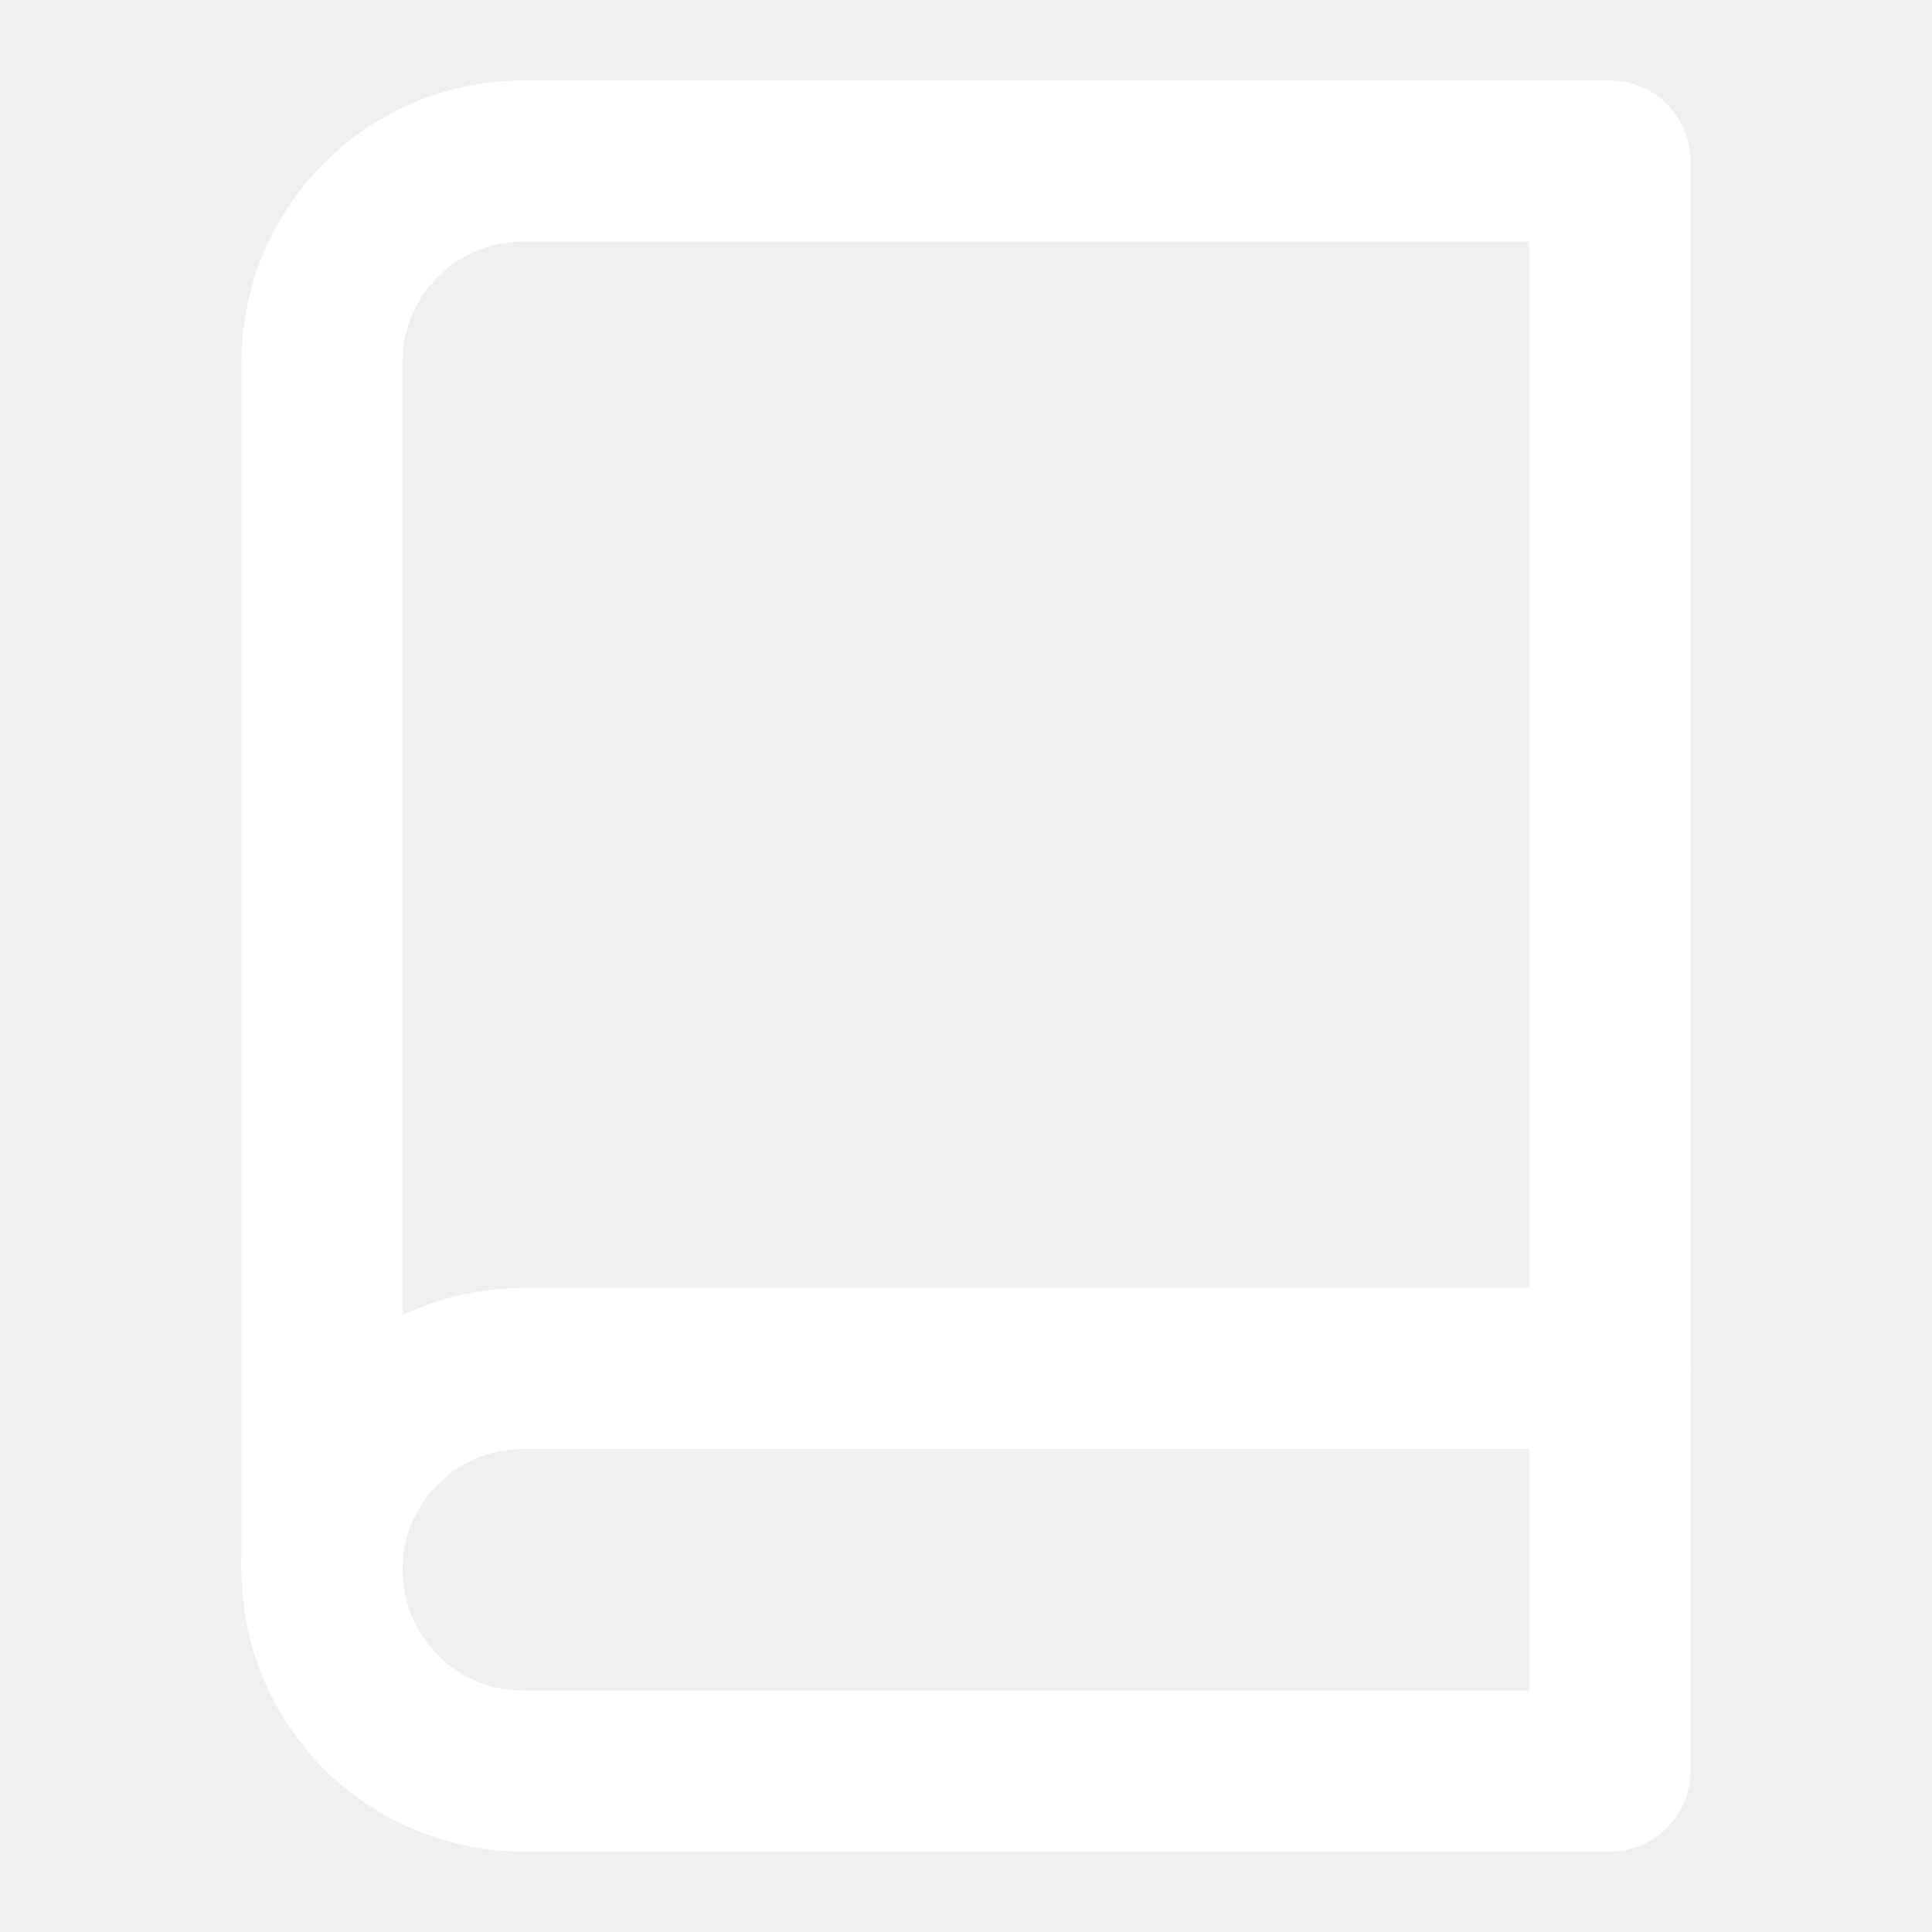
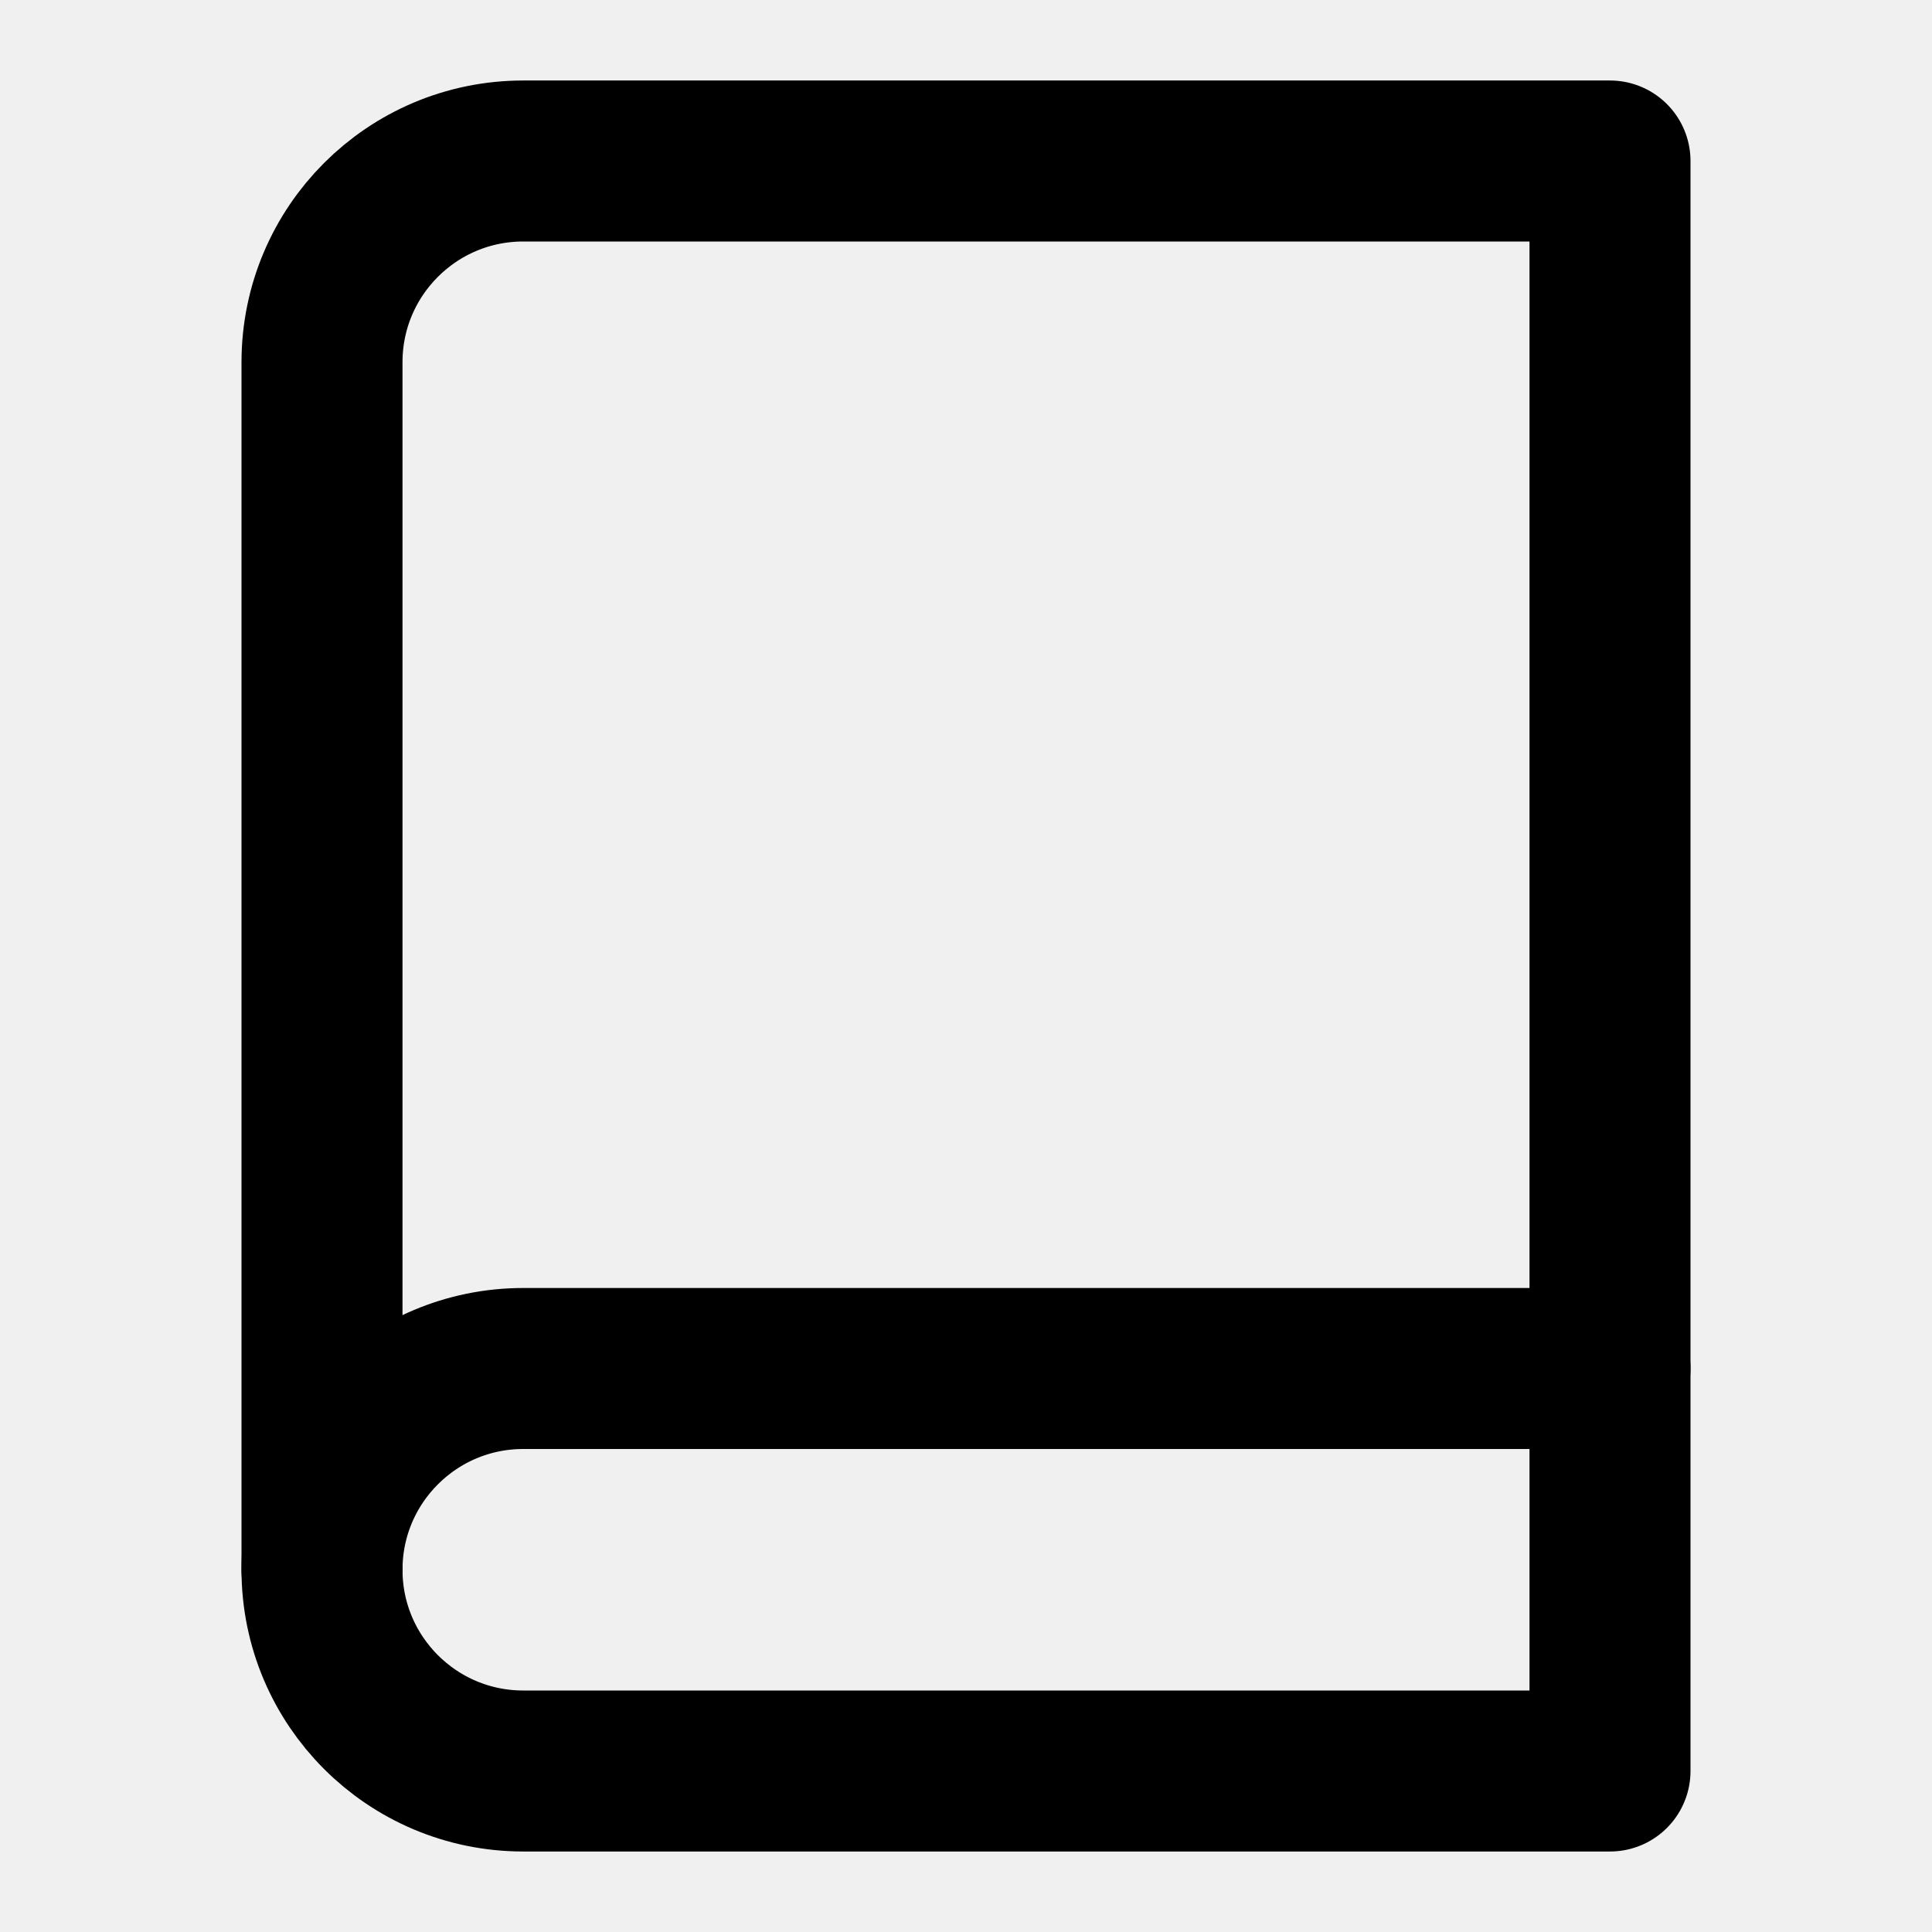
- <svg xmlns="http://www.w3.org/2000/svg" width="24" height="24" viewBox="0 0 24 24" fill="none" stroke="white" stroke-width="2" stroke-linecap="round" stroke-linejoin="round" class="feather feather-book">
+ <svg xmlns="http://www.w3.org/2000/svg" width="24" height="24" viewBox="0 0 24 24" fill="none" stroke="black" stroke-width="2" stroke-linecap="round" stroke-linejoin="round" class="feather feather-book">
  <path d="M4 19.5A2.5 2.5 0 0 1 6.5 17H20" />
  <path d="M6.5 2H20v20H6.5A2.5 2.5 0 0 1 4 19.5v-15A2.5 2.5 0 0 1 6.5 2z" />
</svg>
